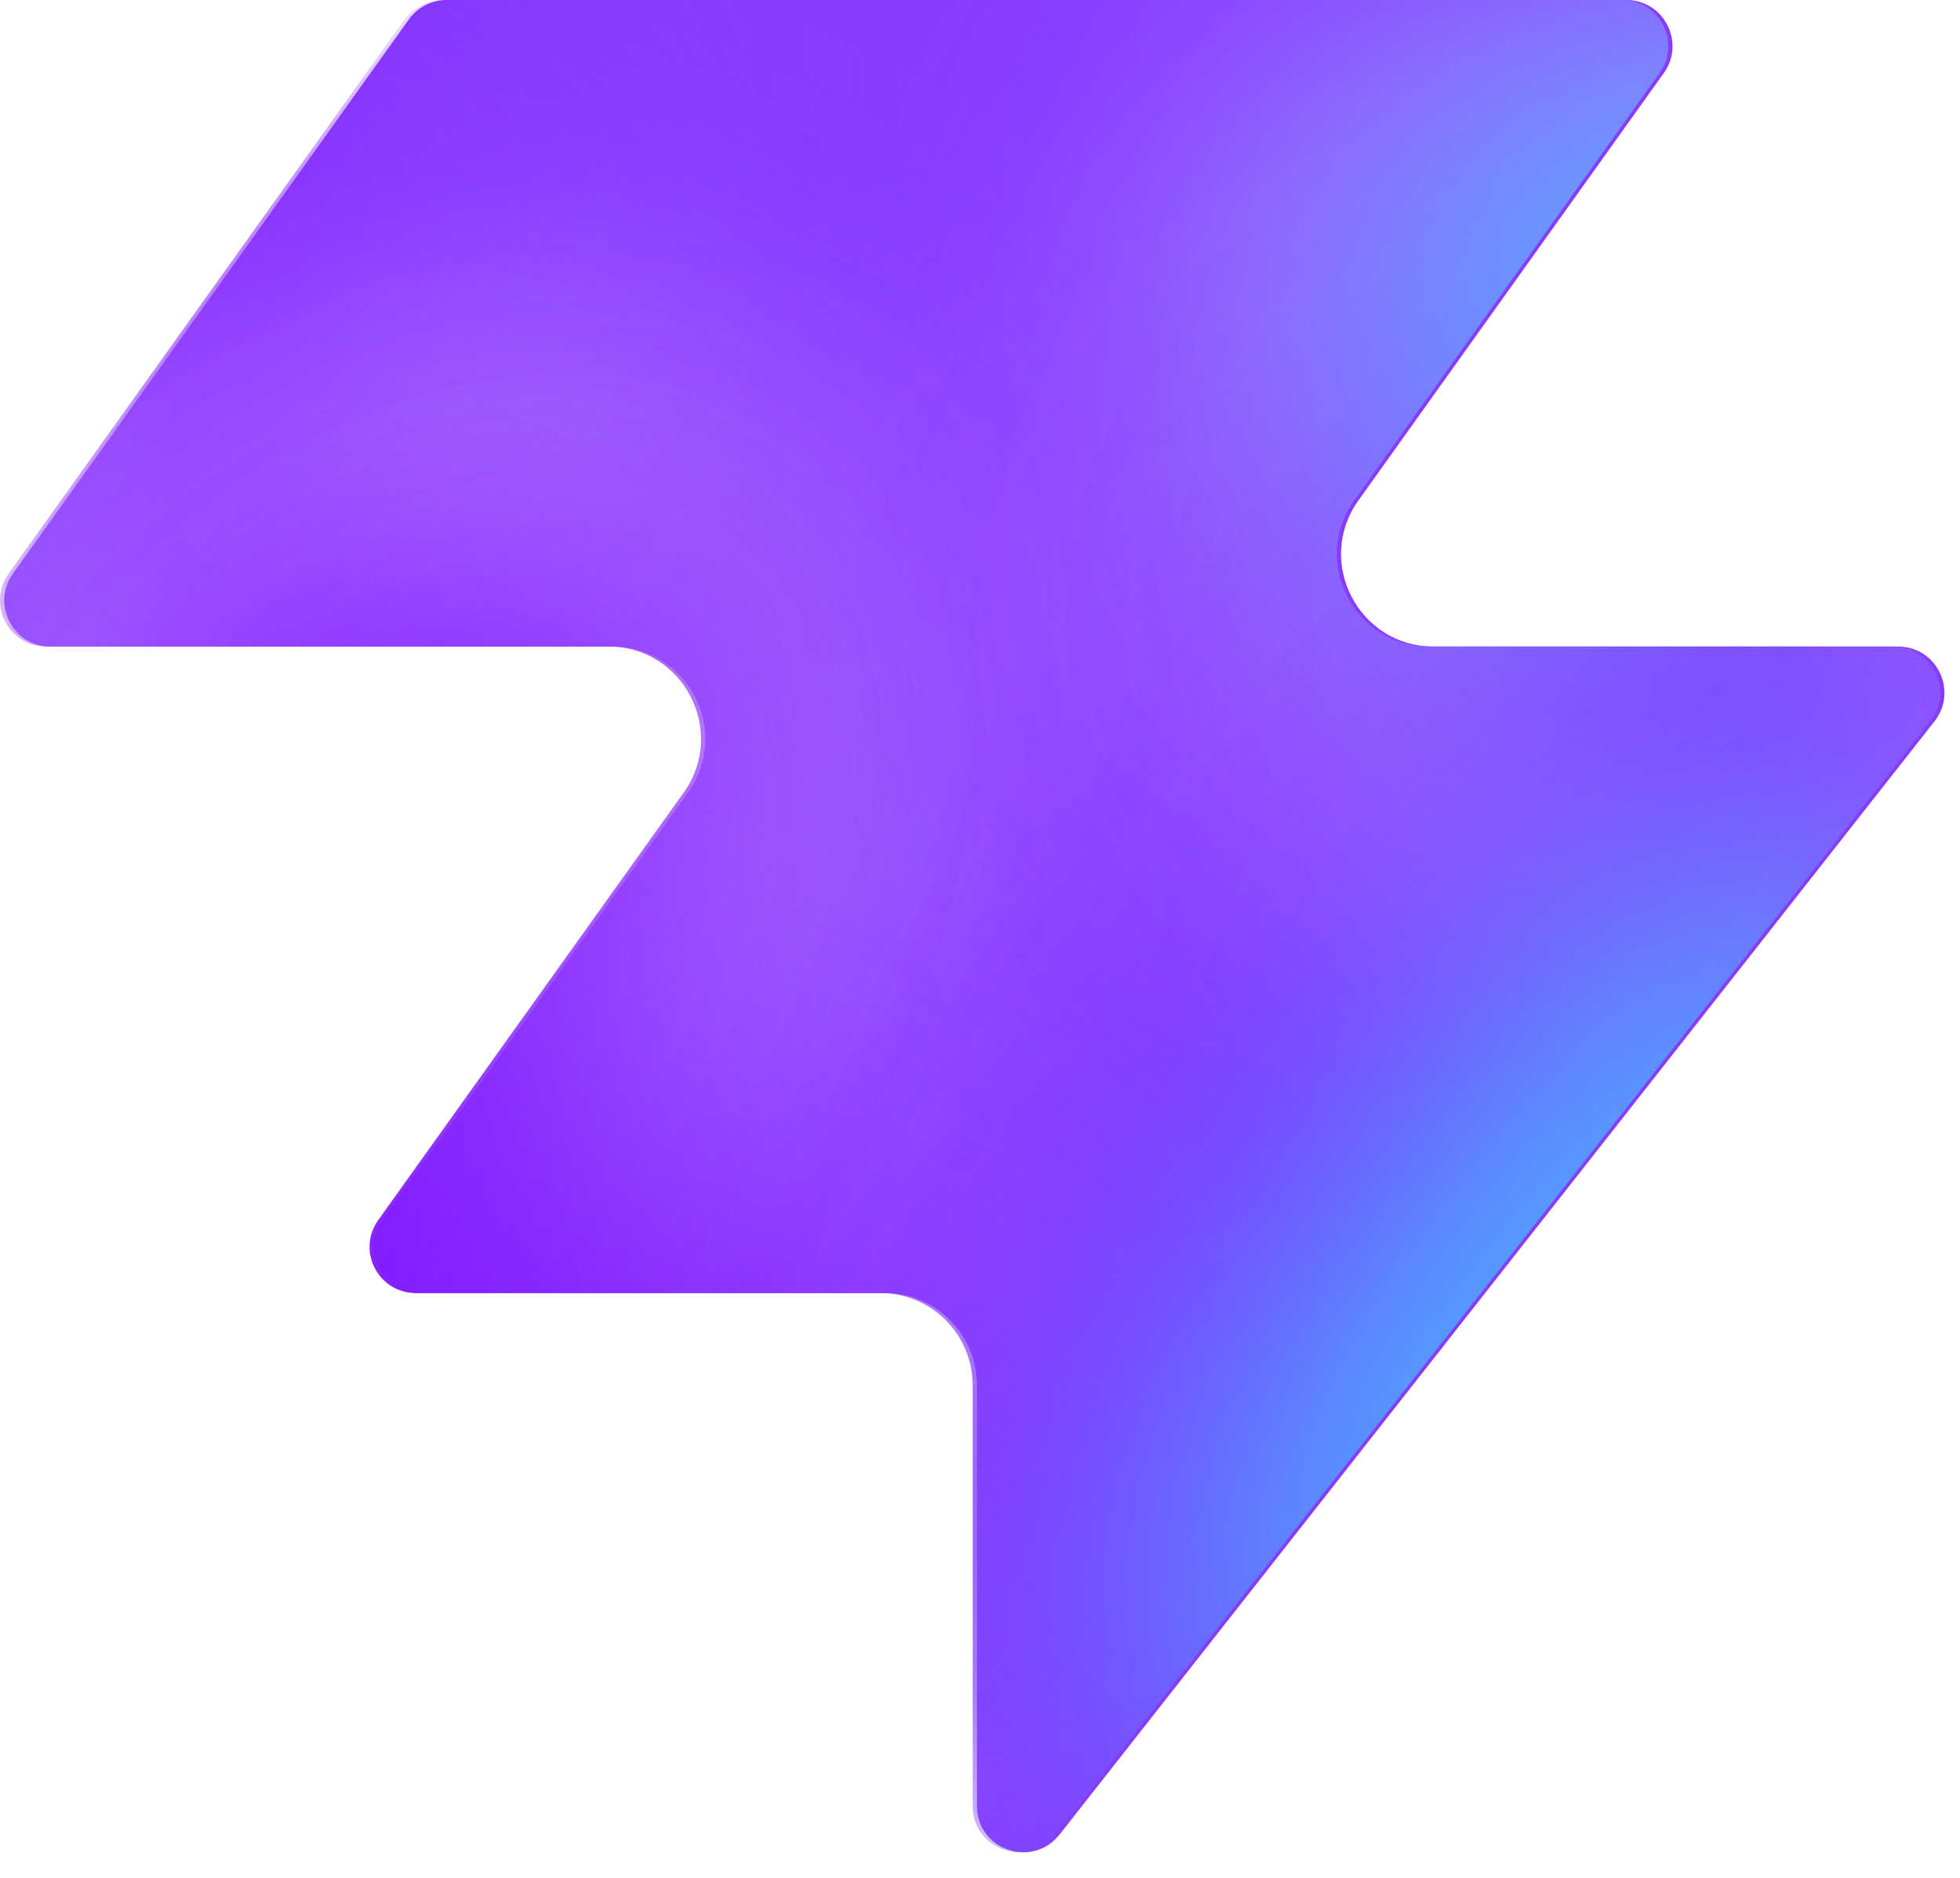
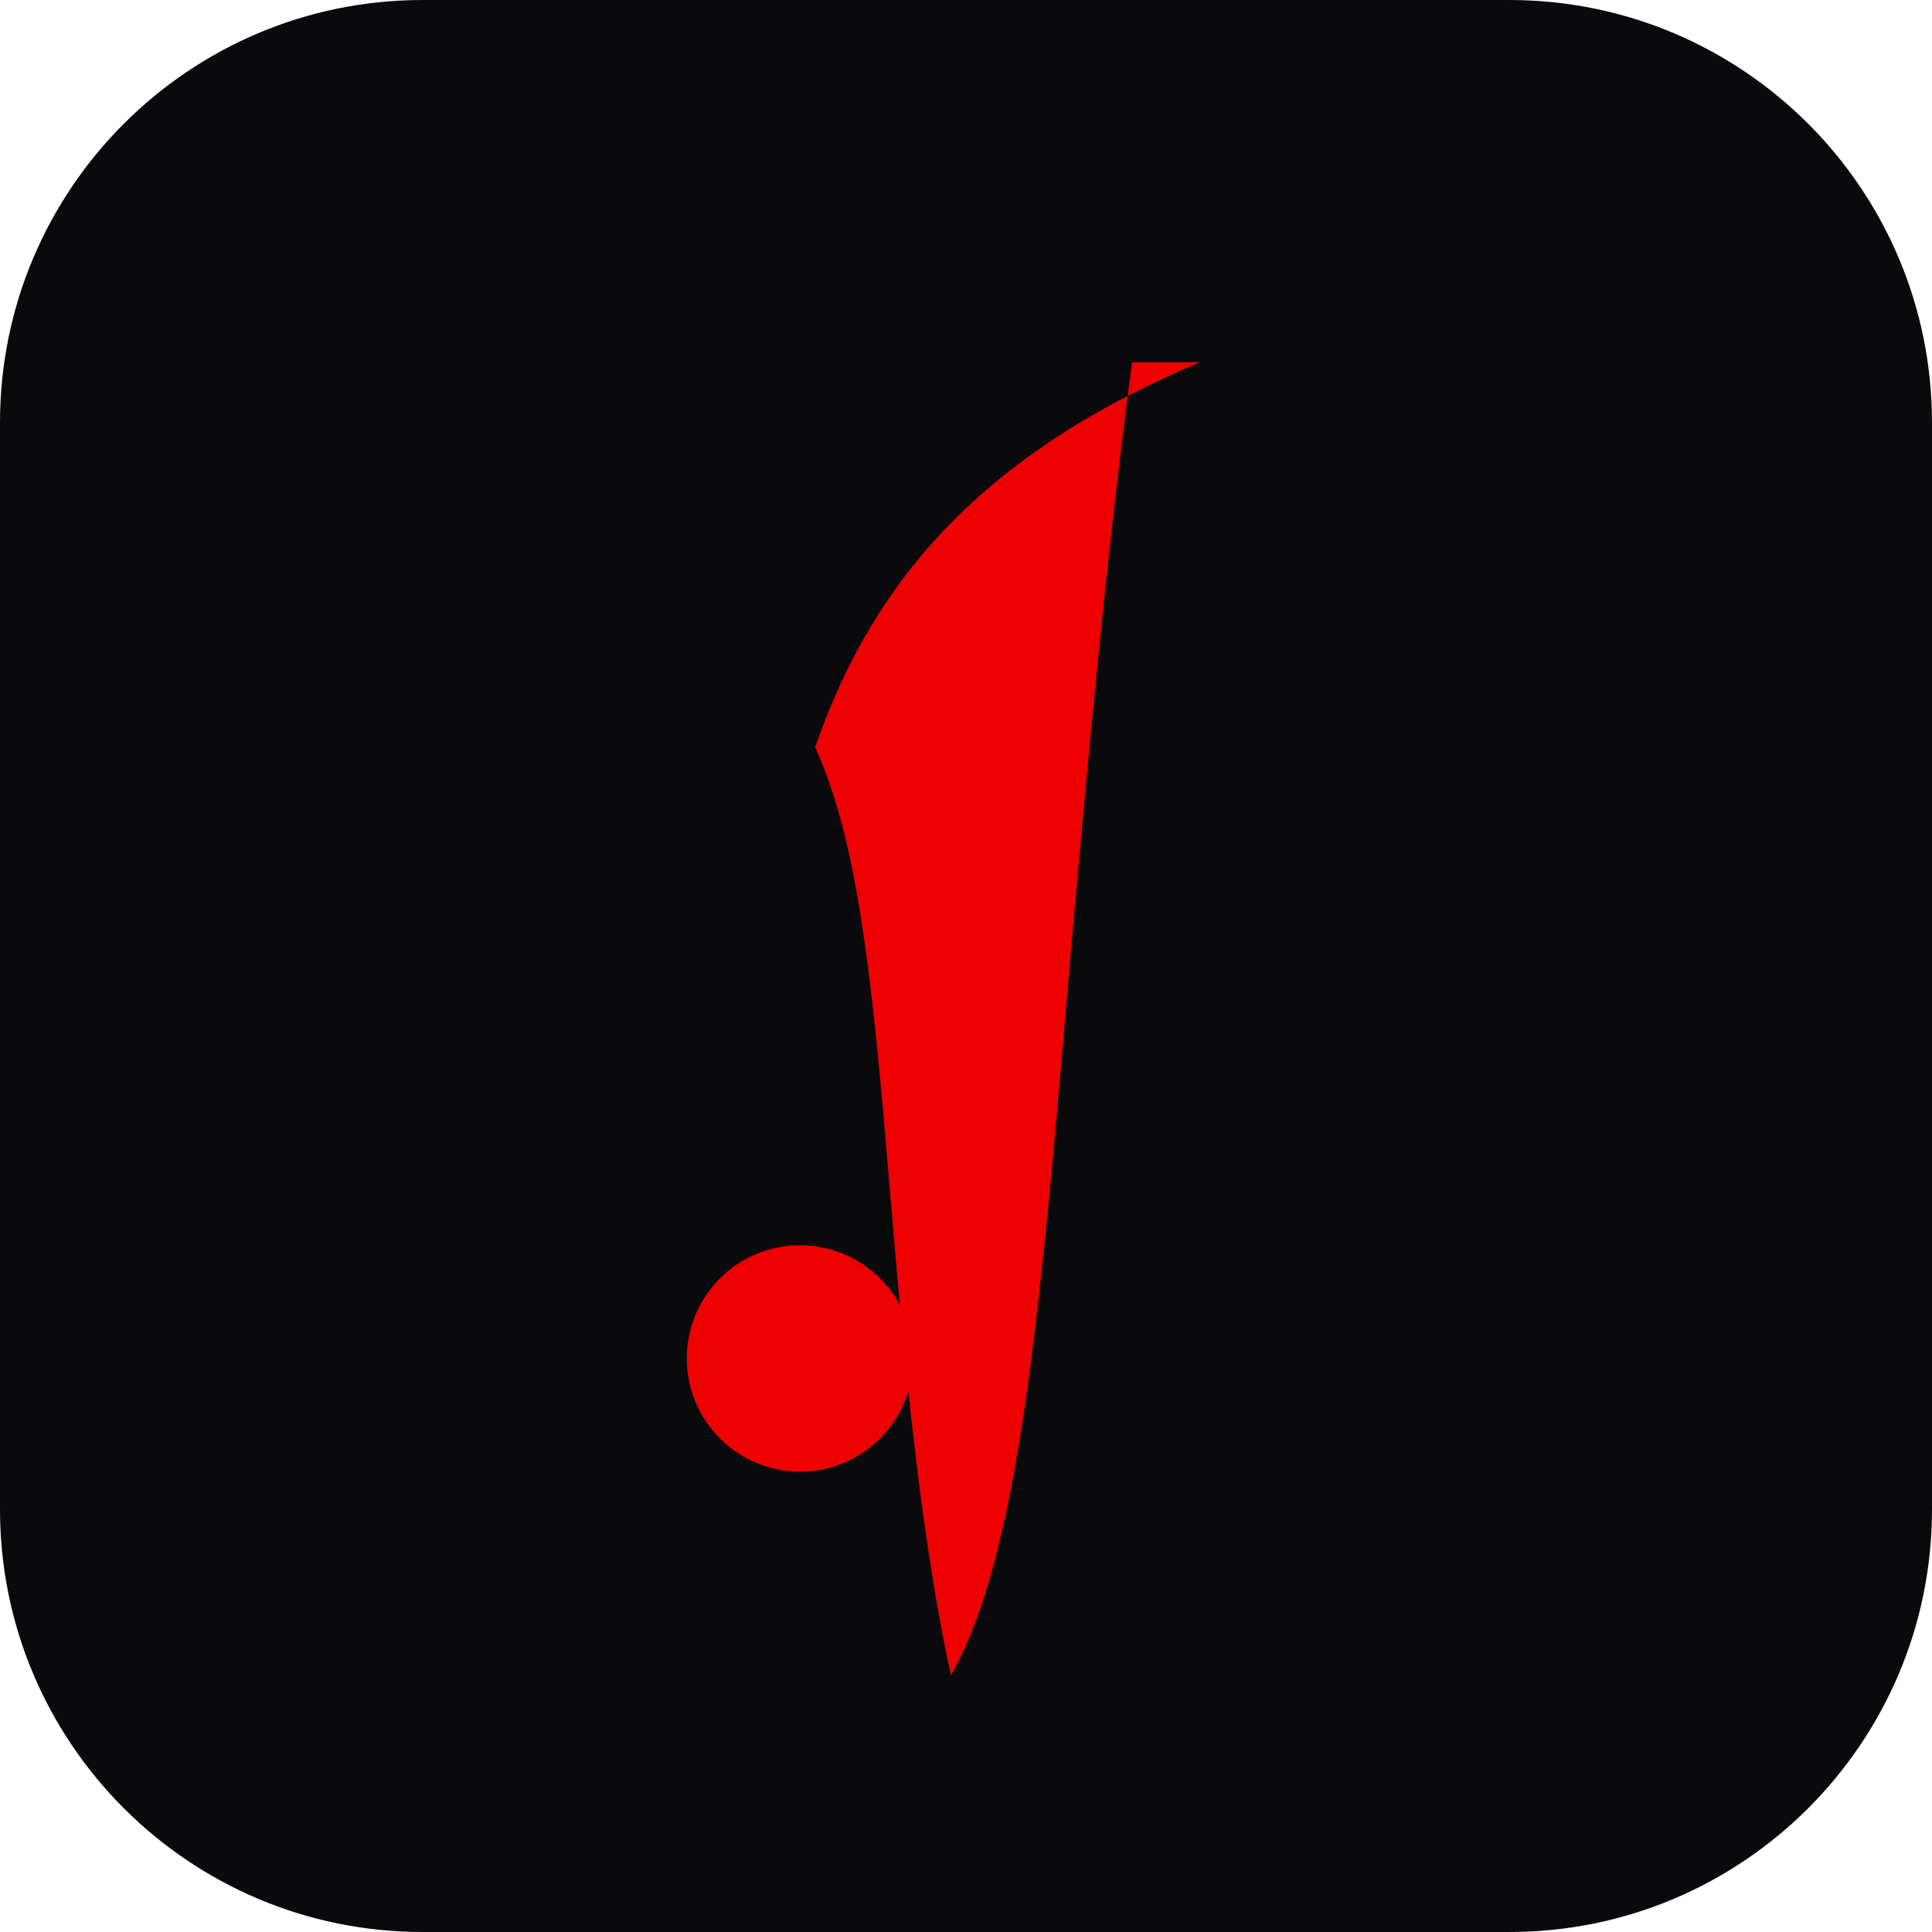
- <svg xmlns="http://www.w3.org/2000/svg" width="48" height="46" fill="none" viewBox="0 0 48 46">
-   <path fill="#863bff" d="M25.946 44.938c-.664.845-2.021.375-2.021-.698V33.937a2.26 2.26 0 0 0-2.262-2.262H10.287c-.92 0-1.456-1.04-.92-1.788l7.48-10.471c1.07-1.497 0-3.578-1.842-3.578H1.237c-.92 0-1.456-1.04-.92-1.788L10.013.474c.214-.297.556-.474.92-.474h28.894c.92 0 1.456 1.04.92 1.788l-7.48 10.471c-1.07 1.498 0 3.579 1.842 3.579h11.377c.943 0 1.473 1.088.89 1.83L25.947 44.94z" style="fill:#863bff;fill:color(display-p3 .525 .23 1);fill-opacity:1" />
-   <mask id="a" width="48" height="46" x="0" y="0" maskUnits="userSpaceOnUse" style="mask-type:alpha">
-     <path fill="#000" d="M25.842 44.938c-.664.844-2.021.375-2.021-.698V33.937a2.26 2.26 0 0 0-2.262-2.262H10.183c-.92 0-1.456-1.04-.92-1.788l7.48-10.471c1.07-1.498 0-3.579-1.842-3.579H1.133c-.92 0-1.456-1.04-.92-1.787L9.91.473c.214-.297.556-.474.92-.474h28.894c.92 0 1.456 1.04.92 1.788l-7.48 10.471c-1.07 1.498 0 3.578 1.842 3.578h11.377c.943 0 1.473 1.088.89 1.832L25.843 44.94z" style="fill:#000;fill-opacity:1" />
-   </mask>
-   <g mask="url(#a)">
-     <g filter="url(#b)">
-       <ellipse cx="5.508" cy="14.704" fill="#ede6ff" rx="5.508" ry="14.704" style="fill:#ede6ff;fill:color(display-p3 .927 .903 1);fill-opacity:1" transform="matrix(.00324 1 1 -.00324 -4.47 31.516)" />
-     </g>
-     <g filter="url(#c)">
-       <ellipse cx="10.399" cy="29.851" fill="#ede6ff" rx="10.399" ry="29.851" style="fill:#ede6ff;fill:color(display-p3 .927 .903 1);fill-opacity:1" transform="matrix(.00324 1 1 -.00324 -39.328 7.883)" />
-     </g>
-     <g filter="url(#d)">
-       <ellipse cx="5.508" cy="30.487" fill="#7e14ff" rx="5.508" ry="30.487" style="fill:#7e14ff;fill:color(display-p3 .492 .077 1);fill-opacity:1" transform="rotate(89.814 -25.913 -14.639)scale(1 -1)" />
-     </g>
-     <g filter="url(#e)">
-       <ellipse cx="5.508" cy="30.599" fill="#7e14ff" rx="5.508" ry="30.599" style="fill:#7e14ff;fill:color(display-p3 .492 .077 1);fill-opacity:1" transform="rotate(89.814 -32.644 -3.334)scale(1 -1)" />
-     </g>
-     <g filter="url(#f)">
-       <ellipse cx="5.508" cy="30.599" fill="#7e14ff" rx="5.508" ry="30.599" style="fill:#7e14ff;fill:color(display-p3 .492 .077 1);fill-opacity:1" transform="matrix(.00324 1 1 -.00324 -34.34 30.47)" />
-     </g>
-     <g filter="url(#g)">
-       <ellipse cx="14.072" cy="22.078" fill="#ede6ff" rx="14.072" ry="22.078" style="fill:#ede6ff;fill:color(display-p3 .927 .903 1);fill-opacity:1" transform="rotate(93.35 24.506 48.493)scale(-1 1)" />
-     </g>
-     <g filter="url(#h)">
-       <ellipse cx="3.47" cy="21.501" fill="#7e14ff" rx="3.47" ry="21.501" style="fill:#7e14ff;fill:color(display-p3 .492 .077 1);fill-opacity:1" transform="rotate(89.009 28.708 47.59)scale(-1 1)" />
-     </g>
-     <g filter="url(#i)">
-       <ellipse cx="3.47" cy="21.501" fill="#7e14ff" rx="3.47" ry="21.501" style="fill:#7e14ff;fill:color(display-p3 .492 .077 1);fill-opacity:1" transform="rotate(89.009 28.708 47.59)scale(-1 1)" />
-     </g>
-     <g filter="url(#j)">
-       <ellipse cx=".387" cy="8.972" fill="#7e14ff" rx="4.407" ry="29.108" style="fill:#7e14ff;fill:color(display-p3 .492 .077 1);fill-opacity:1" transform="rotate(39.51 .387 8.972)" />
-     </g>
-     <g filter="url(#k)">
-       <ellipse cx="47.523" cy="-6.092" fill="#7e14ff" rx="4.407" ry="29.108" style="fill:#7e14ff;fill:color(display-p3 .492 .077 1);fill-opacity:1" transform="rotate(37.892 47.523 -6.092)" />
-     </g>
-     <g filter="url(#l)">
-       <ellipse cx="41.412" cy="6.333" fill="#47bfff" rx="5.971" ry="9.665" style="fill:#47bfff;fill:color(display-p3 .28 .748 1);fill-opacity:1" transform="rotate(37.892 41.412 6.333)" />
-     </g>
-     <g filter="url(#m)">
-       <ellipse cx="-1.879" cy="38.332" fill="#7e14ff" rx="4.407" ry="29.108" style="fill:#7e14ff;fill:color(display-p3 .492 .077 1);fill-opacity:1" transform="rotate(37.892 -1.88 38.332)" />
-     </g>
-     <g filter="url(#n)">
-       <ellipse cx="-1.879" cy="38.332" fill="#7e14ff" rx="4.407" ry="29.108" style="fill:#7e14ff;fill:color(display-p3 .492 .077 1);fill-opacity:1" transform="rotate(37.892 -1.88 38.332)" />
-     </g>
-     <g filter="url(#o)">
-       <ellipse cx="35.651" cy="29.907" fill="#7e14ff" rx="4.407" ry="29.108" style="fill:#7e14ff;fill:color(display-p3 .492 .077 1);fill-opacity:1" transform="rotate(37.892 35.651 29.907)" />
-     </g>
-     <g filter="url(#p)">
-       <ellipse cx="38.418" cy="32.4" fill="#47bfff" rx="5.971" ry="15.297" style="fill:#47bfff;fill:color(display-p3 .28 .748 1);fill-opacity:1" transform="rotate(37.892 38.418 32.4)" />
-     </g>
-   </g>
-   <defs>
-     <filter id="b" width="60.045" height="41.654" x="-19.77" y="16.149" color-interpolation-filters="sRGB" filterUnits="userSpaceOnUse">
-       <feFlood flood-opacity="0" result="BackgroundImageFix" />
-       <feBlend in="SourceGraphic" in2="BackgroundImageFix" result="shape" />
-       <feGaussianBlur result="effect1_foregroundBlur_2002_17158" stdDeviation="7.659" />
-     </filter>
-     <filter id="c" width="90.34" height="51.437" x="-54.613" y="-7.533" color-interpolation-filters="sRGB" filterUnits="userSpaceOnUse">
-       <feFlood flood-opacity="0" result="BackgroundImageFix" />
-       <feBlend in="SourceGraphic" in2="BackgroundImageFix" result="shape" />
-       <feGaussianBlur result="effect1_foregroundBlur_2002_17158" stdDeviation="7.659" />
-     </filter>
-     <filter id="d" width="79.355" height="29.4" x="-49.64" y="2.03" color-interpolation-filters="sRGB" filterUnits="userSpaceOnUse">
-       <feFlood flood-opacity="0" result="BackgroundImageFix" />
-       <feBlend in="SourceGraphic" in2="BackgroundImageFix" result="shape" />
-       <feGaussianBlur result="effect1_foregroundBlur_2002_17158" stdDeviation="4.596" />
-     </filter>
-     <filter id="e" width="79.579" height="29.4" x="-45.045" y="20.029" color-interpolation-filters="sRGB" filterUnits="userSpaceOnUse">
-       <feFlood flood-opacity="0" result="BackgroundImageFix" />
-       <feBlend in="SourceGraphic" in2="BackgroundImageFix" result="shape" />
-       <feGaussianBlur result="effect1_foregroundBlur_2002_17158" stdDeviation="4.596" />
-     </filter>
-     <filter id="f" width="79.579" height="29.4" x="-43.513" y="21.178" color-interpolation-filters="sRGB" filterUnits="userSpaceOnUse">
-       <feFlood flood-opacity="0" result="BackgroundImageFix" />
-       <feBlend in="SourceGraphic" in2="BackgroundImageFix" result="shape" />
-       <feGaussianBlur result="effect1_foregroundBlur_2002_17158" stdDeviation="4.596" />
-     </filter>
-     <filter id="g" width="74.749" height="58.852" x="15.756" y="-17.901" color-interpolation-filters="sRGB" filterUnits="userSpaceOnUse">
-       <feFlood flood-opacity="0" result="BackgroundImageFix" />
-       <feBlend in="SourceGraphic" in2="BackgroundImageFix" result="shape" />
-       <feGaussianBlur result="effect1_foregroundBlur_2002_17158" stdDeviation="7.659" />
-     </filter>
-     <filter id="h" width="61.377" height="25.362" x="23.548" y="2.284" color-interpolation-filters="sRGB" filterUnits="userSpaceOnUse">
-       <feFlood flood-opacity="0" result="BackgroundImageFix" />
-       <feBlend in="SourceGraphic" in2="BackgroundImageFix" result="shape" />
-       <feGaussianBlur result="effect1_foregroundBlur_2002_17158" stdDeviation="4.596" />
-     </filter>
-     <filter id="i" width="61.377" height="25.362" x="23.548" y="2.284" color-interpolation-filters="sRGB" filterUnits="userSpaceOnUse">
-       <feFlood flood-opacity="0" result="BackgroundImageFix" />
-       <feBlend in="SourceGraphic" in2="BackgroundImageFix" result="shape" />
-       <feGaussianBlur result="effect1_foregroundBlur_2002_17158" stdDeviation="4.596" />
-     </filter>
-     <filter id="j" width="56.045" height="63.649" x="-27.636" y="-22.853" color-interpolation-filters="sRGB" filterUnits="userSpaceOnUse">
-       <feFlood flood-opacity="0" result="BackgroundImageFix" />
-       <feBlend in="SourceGraphic" in2="BackgroundImageFix" result="shape" />
-       <feGaussianBlur result="effect1_foregroundBlur_2002_17158" stdDeviation="4.596" />
-     </filter>
-     <filter id="k" width="54.814" height="64.646" x="20.116" y="-38.415" color-interpolation-filters="sRGB" filterUnits="userSpaceOnUse">
-       <feFlood flood-opacity="0" result="BackgroundImageFix" />
-       <feBlend in="SourceGraphic" in2="BackgroundImageFix" result="shape" />
-       <feGaussianBlur result="effect1_foregroundBlur_2002_17158" stdDeviation="4.596" />
-     </filter>
-     <filter id="l" width="33.541" height="35.313" x="24.641" y="-11.323" color-interpolation-filters="sRGB" filterUnits="userSpaceOnUse">
-       <feFlood flood-opacity="0" result="BackgroundImageFix" />
-       <feBlend in="SourceGraphic" in2="BackgroundImageFix" result="shape" />
-       <feGaussianBlur result="effect1_foregroundBlur_2002_17158" stdDeviation="4.596" />
-     </filter>
-     <filter id="m" width="54.814" height="64.646" x="-29.286" y="6.009" color-interpolation-filters="sRGB" filterUnits="userSpaceOnUse">
-       <feFlood flood-opacity="0" result="BackgroundImageFix" />
-       <feBlend in="SourceGraphic" in2="BackgroundImageFix" result="shape" />
-       <feGaussianBlur result="effect1_foregroundBlur_2002_17158" stdDeviation="4.596" />
-     </filter>
-     <filter id="n" width="54.814" height="64.646" x="-29.286" y="6.009" color-interpolation-filters="sRGB" filterUnits="userSpaceOnUse">
-       <feFlood flood-opacity="0" result="BackgroundImageFix" />
-       <feBlend in="SourceGraphic" in2="BackgroundImageFix" result="shape" />
-       <feGaussianBlur result="effect1_foregroundBlur_2002_17158" stdDeviation="4.596" />
-     </filter>
-     <filter id="o" width="54.814" height="64.646" x="8.244" y="-2.416" color-interpolation-filters="sRGB" filterUnits="userSpaceOnUse">
-       <feFlood flood-opacity="0" result="BackgroundImageFix" />
-       <feBlend in="SourceGraphic" in2="BackgroundImageFix" result="shape" />
-       <feGaussianBlur result="effect1_foregroundBlur_2002_17158" stdDeviation="4.596" />
-     </filter>
-     <filter id="p" width="39.409" height="43.623" x="18.713" y="10.588" color-interpolation-filters="sRGB" filterUnits="userSpaceOnUse">
-       <feFlood flood-opacity="0" result="BackgroundImageFix" />
-       <feBlend in="SourceGraphic" in2="BackgroundImageFix" result="shape" />
-       <feGaussianBlur result="effect1_foregroundBlur_2002_17158" stdDeviation="4.596" />
-     </filter>
-   </defs>
+ <svg xmlns="http://www.w3.org/2000/svg" viewBox="0 0 512 512">
+   <rect width="512" height="512" rx="112" fill="#0a0a0c" />
+   <path d="M300 96 c-8 60 -14 130 -20 200 c-6 66 -12 120 -28 148 c-10 -46 -14 -104 -18 -150 c-4 -44 -8 -74 -18 -96 c14 -40 40 -76 102 -102 z" fill="#ef0001" />
+   <circle cx="212" cy="360" r="30" fill="#ef0001" />
</svg>
